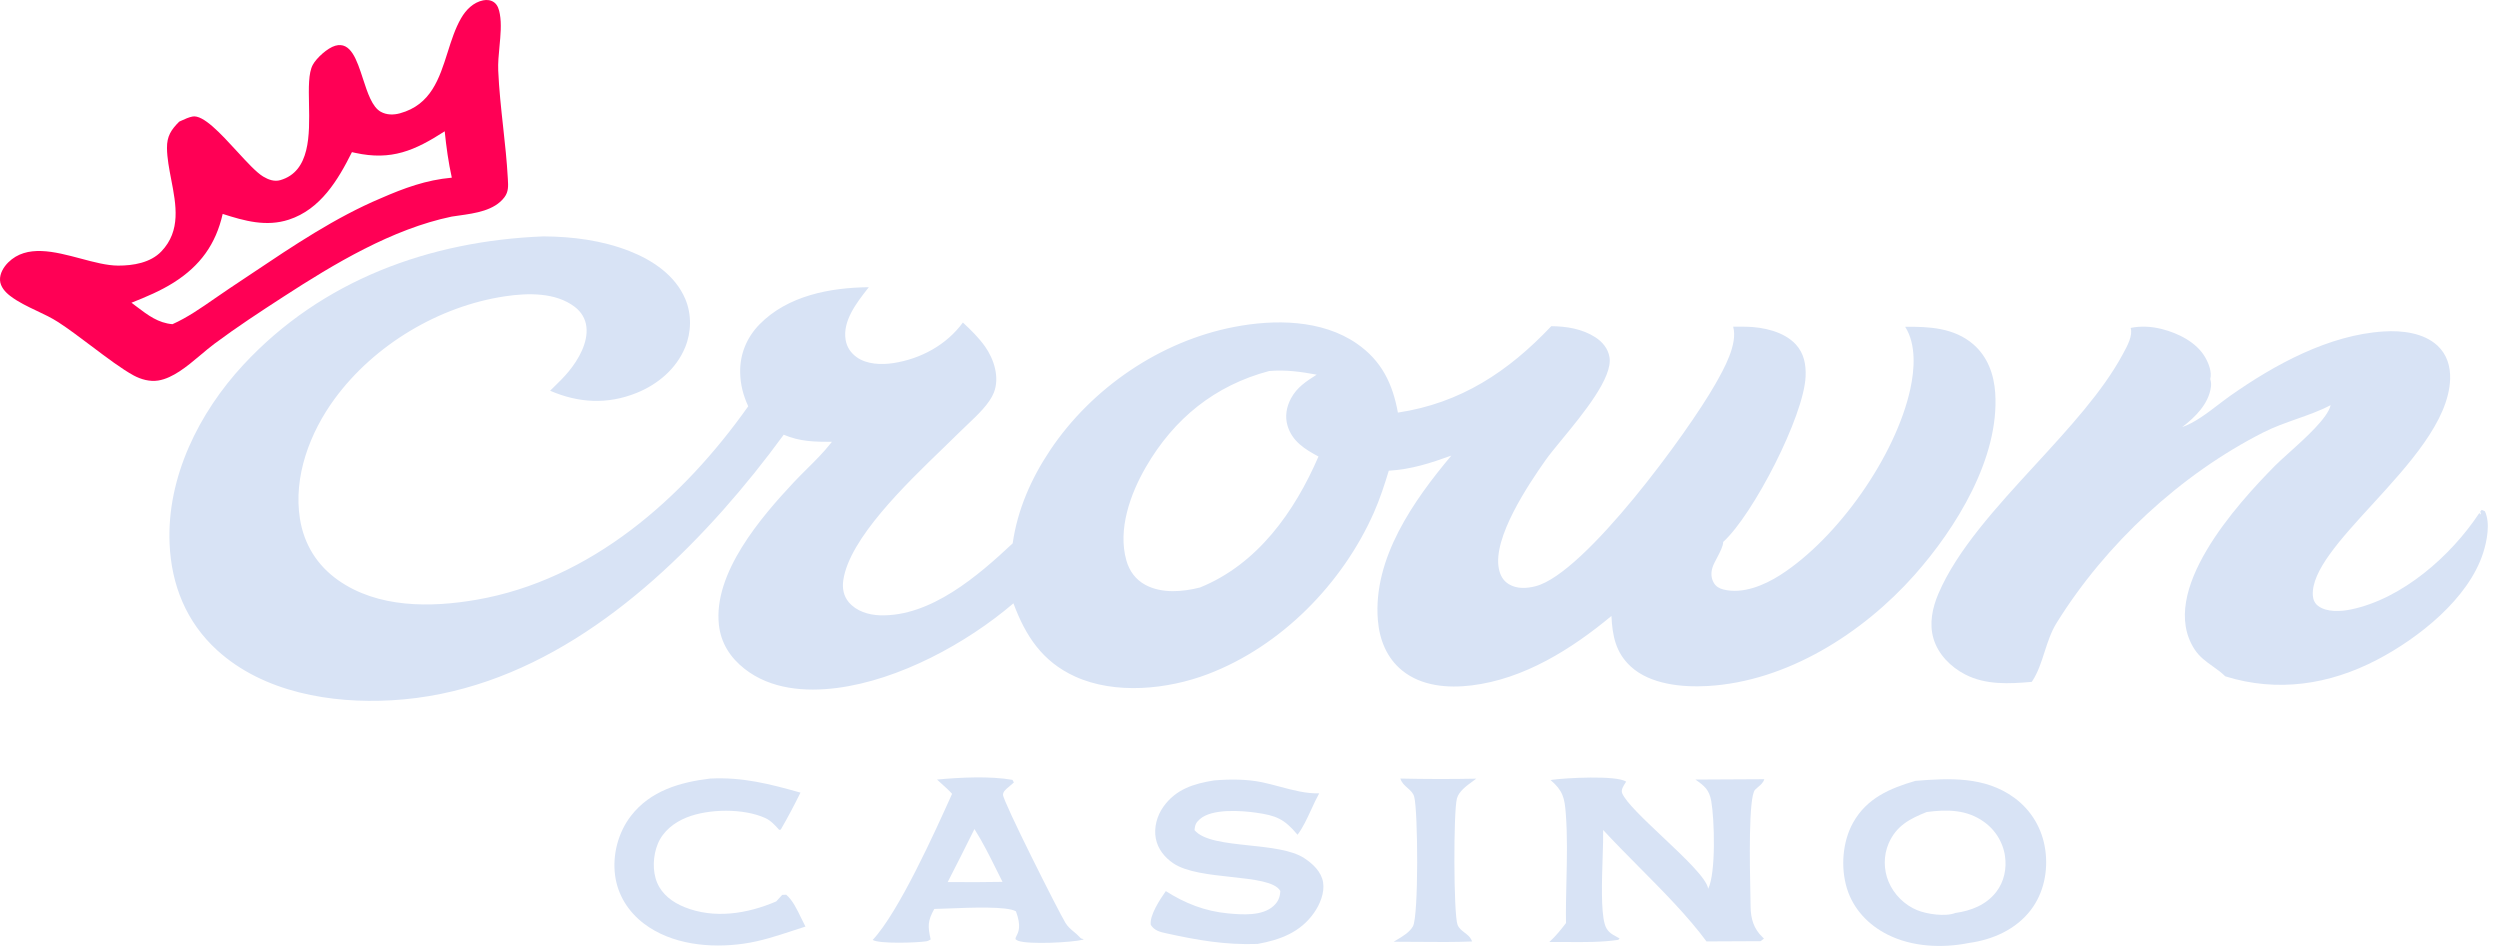
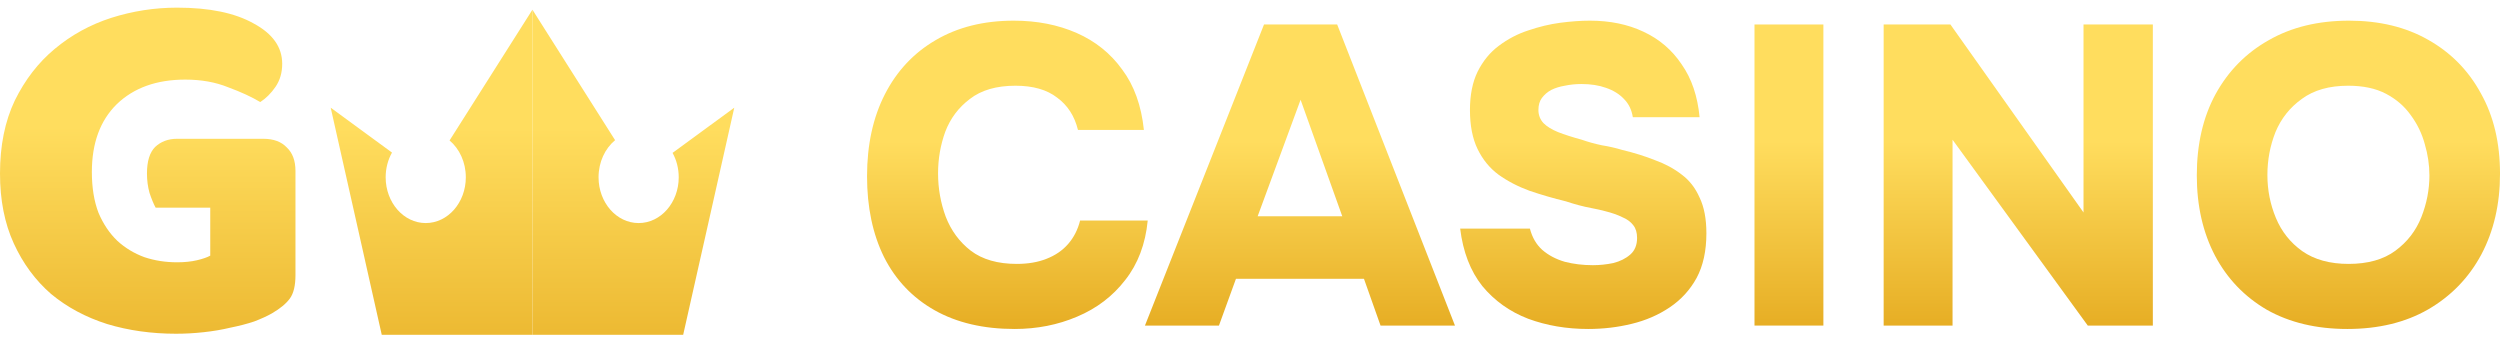
- <svg xmlns="http://www.w3.org/2000/svg" width="148" height="56" viewBox="0 0 148 56" fill="none">
-   <path fill-rule="evenodd" clip-rule="evenodd" d="M59.939 46.168C58.598 45.931 56.831 46.023 55.471 46.15C55.556 46.229 55.643 46.307 55.731 46.386L55.731 46.387L55.731 46.387C55.95 46.583 56.171 46.782 56.363 46.994C55.372 49.2 53.208 53.997 51.664 55.642C52.031 55.887 54.279 55.812 54.832 55.726C54.928 55.711 54.995 55.673 55.076 55.627L55.095 55.615C54.919 54.835 54.916 54.513 55.31 53.809C55.499 53.807 55.79 53.795 56.139 53.782C57.471 53.728 59.643 53.642 60.145 53.953C60.471 54.828 60.292 55.176 60.183 55.39C60.139 55.476 60.106 55.54 60.123 55.607C60.125 55.618 60.247 55.685 60.27 55.694C60.888 55.926 63.442 55.798 64.112 55.63L64.153 55.593C64.129 55.588 64.109 55.585 64.092 55.582C64.02 55.57 63.998 55.567 63.926 55.487C63.815 55.365 63.697 55.266 63.58 55.168C63.396 55.015 63.215 54.864 63.074 54.633C62.654 53.943 59.372 47.428 59.378 47.05C59.38 46.863 59.55 46.723 59.7 46.599L59.7 46.599C59.731 46.573 59.761 46.548 59.788 46.524C59.865 46.456 59.943 46.389 60.021 46.323L59.939 46.168ZM59.016 51.54C58.601 50.706 58.181 49.859 57.687 49.08C57.167 50.13 56.639 51.176 56.104 52.218L57.857 52.222L59.349 52.206C59.237 51.986 59.127 51.764 59.016 51.54Z" fill="#D8E3F5" />
-   <path d="M47.389 46.923C45.566 46.41 43.959 45.993 42.041 46.091C40.256 46.305 38.501 46.812 37.352 48.301C36.595 49.283 36.25 50.6 36.414 51.829C36.569 52.983 37.195 53.974 38.117 54.676C39.755 55.922 42.044 56.15 44.033 55.864C45.038 55.72 45.967 55.414 46.912 55.103L46.912 55.103C47.167 55.019 47.424 54.934 47.684 54.853C47.6 54.698 47.517 54.526 47.43 54.347C47.186 53.839 46.919 53.284 46.543 52.967L46.305 52.978L45.953 53.364C44.243 54.097 42.283 54.417 40.506 53.695C39.817 53.414 39.2 52.959 38.903 52.257C38.608 51.56 38.658 50.638 38.945 49.947C39.256 49.2 39.917 48.687 40.652 48.393C41.959 47.871 44.021 47.844 45.311 48.431C45.626 48.574 45.903 48.868 46.124 49.126L46.221 49.112C46.638 48.394 47.02 47.667 47.389 46.923Z" fill="#D8E3F5" />
-   <path d="M87.393 46.097C85.896 46.127 84.399 46.124 82.902 46.09C82.975 46.338 83.15 46.492 83.323 46.644C83.493 46.794 83.661 46.941 83.722 47.172C83.946 48.008 83.989 54.224 83.646 54.839C83.451 55.188 83.027 55.44 82.669 55.653C82.612 55.687 82.557 55.719 82.505 55.751C82.992 55.751 83.481 55.755 83.971 55.759H83.971C85.032 55.769 86.097 55.778 87.15 55.735C87.147 55.729 87.144 55.722 87.142 55.716L87.133 55.696C87.121 55.669 87.109 55.642 87.096 55.616C87.01 55.445 86.859 55.33 86.707 55.214C86.537 55.084 86.365 54.954 86.286 54.744C86.049 54.121 86.039 48.043 86.251 47.266C86.364 46.851 86.814 46.523 87.188 46.25C87.26 46.197 87.329 46.146 87.393 46.097Z" fill="#D8E3F5" />
-   <path d="M74.716 46.31C73.799 46.121 72.804 46.123 71.871 46.201C70.67 46.394 69.612 46.719 68.873 47.758C68.496 48.288 68.302 48.986 68.422 49.631C68.54 50.257 68.942 50.758 69.462 51.109C70.229 51.628 71.605 51.777 72.886 51.916C74.239 52.063 75.486 52.199 75.795 52.745C75.777 53.111 75.675 53.372 75.397 53.629C74.731 54.245 73.528 54.15 72.693 54.072C71.341 53.946 70.152 53.479 69.016 52.753C68.697 53.209 68.04 54.185 68.126 54.753C68.343 55.093 68.669 55.171 69.041 55.252C70.892 55.659 72.545 55.949 74.449 55.881C75.782 55.639 76.979 55.198 77.792 54.036C78.138 53.542 78.425 52.856 78.328 52.242C78.229 51.608 77.716 51.13 77.202 50.796C76.46 50.316 75.189 50.18 73.951 50.049C72.565 49.901 71.222 49.758 70.715 49.141C70.745 48.846 70.786 48.713 71.022 48.501C71.743 47.855 73.483 47.987 74.353 48.11C75.556 48.279 76.03 48.481 76.814 49.417C77.13 49.003 77.383 48.453 77.631 47.914C77.783 47.583 77.934 47.255 78.097 46.965C77.329 46.99 76.528 46.776 75.748 46.566C75.398 46.473 75.053 46.38 74.716 46.31Z" fill="#D8E3F5" />
-   <path d="M91.794 46.179L91.826 46.175C91.846 46.171 91.867 46.168 91.888 46.164C92.628 46.055 95.727 45.883 96.268 46.276C96.253 46.3 96.236 46.327 96.217 46.355C96.106 46.527 95.952 46.764 96.031 46.956C96.254 47.495 97.323 48.503 98.424 49.542C99.714 50.758 101.048 52.017 101.123 52.616C101.592 51.687 101.496 48.491 101.306 47.424C101.184 46.746 100.907 46.532 100.369 46.15L104.446 46.129C104.388 46.329 104.239 46.456 104.084 46.587C104.022 46.639 103.96 46.692 103.903 46.75C103.501 47.157 103.587 51.263 103.624 53.026C103.63 53.31 103.634 53.533 103.635 53.67C103.642 54.384 103.819 54.98 104.339 55.479L104.426 55.562L104.233 55.717L101.024 55.732C99.938 54.257 98.462 52.77 97.029 51.326C96.291 50.581 95.564 49.848 94.907 49.135C94.915 49.552 94.896 50.123 94.876 50.749C94.83 52.177 94.775 53.887 94.995 54.685C95.116 55.132 95.372 55.284 95.757 55.489L95.879 55.553L95.803 55.639C94.817 55.785 93.777 55.776 92.758 55.767C92.409 55.764 92.062 55.762 91.721 55.765C92.097 55.423 92.398 55.048 92.707 54.645C92.694 53.819 92.714 52.984 92.733 52.148C92.764 50.815 92.795 49.478 92.695 48.167C92.624 47.224 92.523 46.807 91.794 46.179Z" fill="#D8E3F5" />
-   <path fill-rule="evenodd" clip-rule="evenodd" d="M113.392 46.227C115.42 46.064 117.497 45.958 119.237 47.22C120.261 47.964 120.908 49.069 121.082 50.319C121.255 51.56 120.993 52.86 120.228 53.867C119.35 55.02 117.977 55.628 116.571 55.822C114.984 56.143 113.195 56.062 111.734 55.323C110.607 54.753 109.718 53.821 109.341 52.602C108.959 51.365 109.069 49.84 109.702 48.703C110.509 47.253 111.878 46.669 113.392 46.227ZM114.06 48.072C115.26 47.91 116.441 47.92 117.458 48.659C117.499 48.688 117.539 48.718 117.579 48.75C117.618 48.781 117.657 48.813 117.695 48.846C117.733 48.879 117.77 48.913 117.806 48.948C117.842 48.983 117.877 49.019 117.912 49.056C117.946 49.093 117.98 49.13 118.012 49.168C118.044 49.207 118.076 49.246 118.106 49.286C118.137 49.326 118.166 49.367 118.195 49.408C118.223 49.449 118.251 49.491 118.278 49.534C118.305 49.577 118.33 49.62 118.354 49.664C118.378 49.709 118.401 49.753 118.423 49.798C118.445 49.844 118.466 49.889 118.485 49.935C118.506 49.982 118.525 50.029 118.542 50.076C118.559 50.123 118.575 50.17 118.591 50.218C118.605 50.266 118.619 50.315 118.632 50.363C118.644 50.412 118.656 50.461 118.667 50.51C118.677 50.559 118.686 50.609 118.693 50.659C118.808 51.411 118.646 52.199 118.175 52.805C117.582 53.57 116.687 53.918 115.757 54.048C115.173 54.279 114.078 54.12 113.498 53.883C112.746 53.578 112.117 52.945 111.804 52.199C111.504 51.482 111.5 50.636 111.811 49.922C112.265 48.885 113.058 48.469 114.06 48.072Z" fill="#D8E3F5" />
-   <path fill-rule="evenodd" clip-rule="evenodd" d="M32.172 13.994C33.898 14.005 35.638 14.228 37.252 14.859C38.629 15.398 39.976 16.294 40.57 17.703C40.952 18.61 40.933 19.654 40.561 20.561C40.04 21.832 38.945 22.754 37.689 23.26C35.961 23.957 34.252 23.86 32.566 23.131C32.622 23.076 32.679 23.02 32.736 22.965C33.062 22.648 33.392 22.326 33.678 21.976C34.248 21.28 34.822 20.282 34.715 19.348C34.66 18.865 34.41 18.461 34.029 18.169C32.894 17.299 31.242 17.34 29.898 17.541C25.987 18.124 22.157 20.415 19.814 23.606C18.345 25.607 17.355 28.219 17.758 30.723C18.001 32.225 18.768 33.463 20.011 34.342C22.361 36.004 25.487 35.978 28.212 35.505C34.983 34.331 40.441 29.498 44.295 24.052C43.999 23.404 43.834 22.782 43.818 22.066C43.793 20.979 44.202 19.982 44.962 19.204C46.631 17.5 49.144 17.025 51.433 17.003L51.376 17.076L51.344 17.116C50.699 17.946 49.876 19.005 50.061 20.119C50.132 20.547 50.357 20.882 50.704 21.137C51.305 21.578 52.187 21.604 52.893 21.494C54.514 21.243 56.031 20.42 57.003 19.094C57.472 19.526 57.938 19.985 58.309 20.506C58.844 21.258 59.193 22.346 58.834 23.249C58.574 23.904 57.872 24.568 57.28 25.128C57.13 25.27 56.988 25.404 56.861 25.531C56.567 25.825 56.223 26.156 55.848 26.518C53.611 28.676 50.276 31.891 49.922 34.354C49.855 34.825 49.935 35.281 50.25 35.654C50.697 36.184 51.425 36.406 52.095 36.426C55.099 36.52 57.91 34.077 59.951 32.166C60.235 30.171 61.051 28.322 62.165 26.656C64.634 22.963 68.686 20.2 73.056 19.356C75.441 18.895 78.248 18.909 80.318 20.337C81.795 21.355 82.444 22.717 82.756 24.426C86.475 23.864 89.287 22.004 91.835 19.311C92.739 19.317 93.671 19.468 94.444 19.966C94.865 20.237 95.195 20.634 95.281 21.14C95.487 22.343 93.728 24.483 92.466 26.018L92.466 26.018C92.07 26.499 91.723 26.921 91.501 27.236C90.495 28.663 88.347 31.848 88.736 33.684C88.816 34.064 88.983 34.376 89.322 34.583C89.801 34.875 90.391 34.838 90.914 34.702C93.836 33.941 99.947 25.561 101.544 22.745C102.056 21.843 102.888 20.377 102.604 19.338C102.861 19.335 103.117 19.336 103.373 19.341C104.375 19.363 105.604 19.621 106.314 20.392C106.798 20.918 106.921 21.584 106.892 22.28C106.796 24.632 103.782 30.478 102.011 32.084C102.017 32.319 101.829 32.674 101.653 33.01C101.538 33.227 101.428 33.436 101.378 33.598C101.283 33.909 101.292 34.218 101.456 34.502C101.583 34.724 101.786 34.839 102.033 34.9C103.171 35.183 104.441 34.648 105.381 34.048C108.794 31.87 112.228 26.994 113.092 23.024C113.342 21.871 113.45 20.389 112.787 19.348C114.202 19.328 115.681 19.407 116.809 20.374C117.665 21.108 118.044 22.162 118.117 23.264C118.372 27.119 115.792 31.275 113.337 34.041C110.281 37.483 105.791 40.346 101.094 40.612C99.59 40.698 97.694 40.519 96.543 39.459C95.642 38.629 95.454 37.632 95.397 36.466C93.034 38.428 90.223 40.199 87.112 40.577C85.708 40.748 84.154 40.621 83.014 39.699C82.093 38.953 81.665 37.871 81.57 36.712C81.269 33.051 83.691 29.628 85.919 26.971C84.671 27.421 83.548 27.788 82.216 27.866C81.959 28.711 81.688 29.543 81.331 30.351C79.471 34.553 75.843 38.257 71.511 39.906C69.119 40.817 66.018 41.134 63.64 40.048C61.7 39.163 60.713 37.643 59.995 35.717C57.211 38.096 53.227 40.252 49.551 40.727C47.669 40.97 45.624 40.809 44.081 39.597C43.233 38.932 42.679 38.074 42.559 36.992C42.22 33.921 45.042 30.632 46.993 28.55C47.247 28.279 47.513 28.015 47.779 27.75C48.266 27.267 48.754 26.783 49.174 26.25L49.248 26.156C48.222 26.156 47.359 26.146 46.396 25.735C45.271 27.279 44.075 28.766 42.808 30.196C37.701 35.939 31.117 41.012 23.171 41.458C19.597 41.659 15.606 40.989 12.869 38.507C11.026 36.835 10.142 34.622 10.039 32.175C9.873 28.247 11.781 24.431 14.401 21.603C19.061 16.575 25.445 14.259 32.172 13.994ZM75.13 21.965C76.107 21.88 76.992 22.003 77.948 22.18L77.94 22.185C77.324 22.579 76.785 22.923 76.429 23.581C76.159 24.081 76.056 24.658 76.224 25.21C76.506 26.135 77.248 26.595 78.054 27.025C76.64 30.298 74.443 33.403 71.038 34.78C70.007 35.041 68.78 35.147 67.809 34.626C67.229 34.315 66.857 33.804 66.68 33.175C66.162 31.338 66.913 29.243 67.837 27.648C69.503 24.774 71.919 22.82 75.13 21.965Z" fill="#D8E3F5" />
-   <path d="M127.976 19.478C127.374 19.326 126.747 19.287 126.135 19.413C126.271 19.867 125.939 20.473 125.708 20.897C125.688 20.934 125.669 20.969 125.651 21.002C124.483 23.169 122.498 25.33 120.5 27.506C118.19 30.02 115.862 32.555 114.755 35.143C114.398 35.977 114.2 36.91 114.462 37.802C114.735 38.736 115.485 39.487 116.336 39.927C117.558 40.559 118.949 40.483 120.278 40.367C120.293 40.344 120.31 40.322 120.325 40.299C120.65 39.798 120.843 39.202 121.037 38.599C121.229 38.006 121.423 37.405 121.748 36.882C124.657 32.196 129.093 28.078 134.004 25.591C134.626 25.276 135.293 25.041 135.956 24.806C136.651 24.561 137.341 24.317 137.974 23.984C137.812 24.733 136.476 25.935 135.489 26.822C135.161 27.117 134.871 27.377 134.677 27.575C132.455 29.825 127.7 35.033 129.921 38.446C130.208 38.886 130.603 39.167 130.998 39.448C131.254 39.631 131.51 39.813 131.737 40.039C134.817 41 137.888 40.539 140.728 39.056C143.179 37.776 146.136 35.445 147.005 32.724C147.23 32.017 147.437 30.967 147.106 30.267L146.918 30.183L146.833 30.284L146.879 30.462L146.772 30.377C145.105 32.902 142.217 35.454 139.17 36.081C138.579 36.203 137.74 36.256 137.229 35.868C137.028 35.715 136.933 35.489 136.919 35.245C136.835 33.802 138.54 31.939 140.41 29.896C142.58 27.527 144.971 24.915 145.048 22.435C145.07 21.687 144.855 20.973 144.295 20.457C143.467 19.696 142.192 19.556 141.12 19.622C137.868 19.823 134.653 21.588 132.044 23.421C131.811 23.584 131.572 23.767 131.327 23.954C130.648 24.473 129.926 25.025 129.182 25.286C129.951 24.702 130.753 23.917 130.887 22.906C130.911 22.728 130.893 22.61 130.847 22.439C130.955 22.019 130.756 21.518 130.547 21.153C130.03 20.256 128.945 19.722 127.976 19.478Z" fill="#D8E3F5" />
-   <path fill-rule="evenodd" clip-rule="evenodd" d="M10.734 7.145C10.691 7.165 10.648 7.185 10.606 7.204C10.13 7.684 9.878 8.063 9.885 8.764C9.892 9.363 10.014 9.995 10.137 10.633C10.426 12.128 10.721 13.658 9.555 14.881C8.91 15.558 7.886 15.726 6.993 15.724C6.332 15.722 5.569 15.519 4.784 15.309C3.224 14.894 1.58 14.455 0.488 15.535C0.214 15.806 -0.021 16.198 0.001 16.592C0.023 16.975 0.308 17.292 0.597 17.514C1.068 17.877 1.622 18.139 2.176 18.401C2.615 18.608 3.054 18.816 3.451 19.073C4.024 19.444 4.708 19.958 5.395 20.475C6.313 21.167 7.238 21.863 7.915 22.228C8.352 22.463 8.866 22.605 9.363 22.528C9.811 22.458 10.244 22.233 10.62 21.989C11.053 21.707 11.455 21.368 11.857 21.03C12.138 20.793 12.419 20.556 12.71 20.339C14.019 19.364 15.404 18.457 16.774 17.569C19.777 15.621 23.215 13.555 26.743 12.822C26.884 12.8 27.031 12.779 27.183 12.758C28.144 12.622 29.27 12.464 29.862 11.678C30.109 11.351 30.089 11.004 30.066 10.622C30.064 10.594 30.063 10.565 30.061 10.536C30.006 9.526 29.896 8.521 29.786 7.516C29.665 6.408 29.544 5.299 29.495 4.182C29.476 3.733 29.522 3.245 29.569 2.757C29.633 2.087 29.697 1.415 29.591 0.833C29.545 0.575 29.471 0.298 29.248 0.136C29.061 0.001 28.828 -0.025 28.604 0.02C28.023 0.137 27.585 0.58 27.299 1.075C26.948 1.681 26.724 2.388 26.5 3.096C26.008 4.648 25.516 6.203 23.681 6.707C23.303 6.81 22.898 6.813 22.546 6.62C22.033 6.34 21.759 5.498 21.487 4.663C21.124 3.548 20.765 2.444 19.846 2.708C19.391 2.838 18.734 3.432 18.515 3.842C18.256 4.324 18.274 5.197 18.293 6.165C18.329 7.987 18.372 10.145 16.599 10.663C16.24 10.768 15.887 10.636 15.58 10.452C15.18 10.211 14.622 9.603 14.028 8.956C13.074 7.916 12.027 6.775 11.395 6.899C11.174 6.942 10.946 7.047 10.734 7.145ZM17.101 13.003C15.762 13.441 14.473 13.079 13.183 12.664C12.776 14.458 11.851 15.734 10.293 16.721C9.511 17.217 8.64 17.582 7.781 17.922C7.892 18.003 8.001 18.086 8.11 18.169C8.751 18.655 9.368 19.123 10.21 19.192C11.079 18.807 11.915 18.226 12.726 17.662C13.012 17.464 13.294 17.267 13.574 17.082C14.024 16.785 14.476 16.482 14.93 16.177C17.362 14.547 19.873 12.863 22.536 11.741C23.925 11.134 25.223 10.655 26.747 10.518C26.545 9.604 26.422 8.704 26.327 7.773C24.555 8.914 23.176 9.522 21.023 9.049C20.96 9.036 20.898 9.021 20.835 9.006C20.008 10.664 18.971 12.392 17.101 13.003Z" fill="#FF0055" />
+ <svg xmlns="http://www.w3.org/2000/svg" width="219" height="30" viewBox="0 0 219 30" fill="none">
+   <path d="M46.641 0.851V29.33H33.442L31.99 22.872V22.865L28.969 9.434L34.339 13.366C33.988 13.99 33.784 14.734 33.784 15.529C33.784 17.744 35.356 19.54 37.294 19.54C39.234 19.54 40.806 17.744 40.806 15.529C40.806 14.206 40.245 13.03 39.382 12.303L46.641 0.851Z" fill="url(#paint0_linear_639_15294)" />
+   <path d="M64.322 9.434L61.742 20.911L61.301 22.865L60.86 24.823L59.846 29.33H46.641V0.85L53.882 12.279C53.003 13.009 52.433 14.192 52.433 15.529C52.433 17.744 54.005 19.54 55.946 19.54C57.884 19.54 59.456 17.744 59.456 15.529C59.456 14.744 59.258 14.01 58.916 13.393L64.322 9.434Z" fill="url(#paint1_linear_639_15294)" />
+   <path d="M25.883 24.094C25.883 25.018 25.719 25.703 25.391 26.151C25.064 26.598 24.542 27.03 23.827 27.447C23.41 27.685 22.888 27.924 22.262 28.162C21.636 28.371 20.951 28.549 20.206 28.698C19.461 28.877 18.671 29.012 17.837 29.101C17.032 29.19 16.227 29.235 15.423 29.235C13.277 29.235 11.265 28.952 9.388 28.386C7.51 27.79 5.871 26.91 4.47 25.748C3.099 24.556 2.012 23.081 1.207 21.323C0.402 19.564 0 17.523 0 15.198C0 12.754 0.432 10.624 1.296 8.806C2.19 6.988 3.353 5.483 4.783 4.291C6.244 3.069 7.898 2.16 9.745 1.564C11.623 0.968 13.545 0.67 15.512 0.67C18.343 0.67 20.578 1.132 22.218 2.055C23.886 2.95 24.721 4.127 24.721 5.587C24.721 6.362 24.527 7.032 24.14 7.599C23.752 8.165 23.305 8.612 22.799 8.94C22.053 8.493 21.115 8.061 19.982 7.643C18.88 7.196 17.628 6.973 16.227 6.973C13.724 6.973 11.727 7.688 10.237 9.119C8.777 10.549 8.047 12.531 8.047 15.064C8.047 16.435 8.24 17.627 8.628 18.64C9.045 19.624 9.596 20.443 10.282 21.099C10.967 21.725 11.757 22.202 12.651 22.529C13.545 22.828 14.499 22.977 15.512 22.977C16.168 22.977 16.749 22.917 17.255 22.798C17.762 22.678 18.149 22.544 18.418 22.395V18.193H13.634C13.456 17.866 13.277 17.433 13.098 16.897C12.949 16.36 12.874 15.794 12.874 15.198C12.874 14.125 13.113 13.351 13.59 12.874C14.096 12.397 14.737 12.158 15.512 12.158H23.067C23.961 12.158 24.646 12.412 25.123 12.918C25.63 13.395 25.883 14.081 25.883 14.975V24.094Z" fill="url(#paint2_linear_639_15294)" />
+   <path d="M88.88 28.818C86.148 28.818 83.813 28.271 81.876 27.179C79.939 26.086 78.462 24.534 77.443 22.522C76.45 20.511 75.953 18.151 75.953 15.444C75.953 12.688 76.475 10.291 77.518 8.254C78.561 6.218 80.038 4.641 81.951 3.523C83.888 2.381 86.173 1.81 88.805 1.81C90.842 1.81 92.68 2.17 94.319 2.89C95.958 3.61 97.286 4.678 98.305 6.094C99.348 7.485 99.981 9.248 100.205 11.384H94.43C94.132 10.167 93.524 9.223 92.605 8.552C91.711 7.857 90.494 7.509 88.954 7.509C87.29 7.509 85.962 7.894 84.968 8.664C83.975 9.409 83.255 10.365 82.808 11.533C82.385 12.7 82.174 13.917 82.174 15.183C82.174 16.5 82.398 17.766 82.845 18.983C83.317 20.2 84.049 21.194 85.043 21.963C86.061 22.733 87.402 23.118 89.066 23.118C90.059 23.118 90.929 22.969 91.674 22.671C92.444 22.373 93.077 21.939 93.574 21.367C94.07 20.796 94.418 20.113 94.617 19.318H100.54C100.341 21.38 99.683 23.118 98.566 24.534C97.473 25.949 96.07 27.017 94.356 27.738C92.667 28.458 90.842 28.818 88.88 28.818Z" fill="url(#paint3_linear_639_15294)" />
+   <path d="M100.298 28.52L110.728 2.145H117.136L127.455 28.52H120.936L119.483 24.422H108.27L106.78 28.52H100.298ZM110.17 18.946H117.583L113.932 8.739L110.17 18.946Z" fill="url(#paint4_linear_639_15294)" />
+   <path d="M139.124 28.818C137.236 28.818 135.486 28.52 133.871 27.924C132.257 27.303 130.916 26.347 129.848 25.055C128.805 23.739 128.159 22.063 127.911 20.026H134.02C134.219 20.796 134.579 21.417 135.101 21.889C135.647 22.361 136.305 22.708 137.075 22.932C137.845 23.131 138.664 23.23 139.534 23.23C140.13 23.23 140.726 23.168 141.322 23.044C141.918 22.895 142.415 22.646 142.812 22.299C143.209 21.951 143.408 21.467 143.408 20.846C143.408 20.374 143.296 20.001 143.073 19.728C142.849 19.43 142.526 19.194 142.104 19.02C141.707 18.822 141.21 18.648 140.614 18.499C140.241 18.399 139.857 18.313 139.459 18.238C139.062 18.164 138.677 18.077 138.304 17.977C137.932 17.878 137.559 17.766 137.187 17.642C136.069 17.369 135.001 17.058 133.983 16.711C132.965 16.338 132.058 15.866 131.264 15.295C130.494 14.724 129.885 13.979 129.438 13.06C128.991 12.141 128.768 10.999 128.768 9.633C128.768 8.316 128.991 7.199 129.438 6.28C129.91 5.336 130.531 4.579 131.301 4.008C132.096 3.412 132.952 2.965 133.871 2.667C134.815 2.344 135.746 2.12 136.665 1.996C137.609 1.872 138.478 1.81 139.273 1.81C141.036 1.81 142.601 2.133 143.967 2.778C145.358 3.424 146.475 4.38 147.319 5.647C148.189 6.888 148.71 8.428 148.884 10.266H143.035C142.936 9.62 142.675 9.086 142.253 8.664C141.856 8.242 141.334 7.919 140.689 7.696C140.068 7.472 139.347 7.36 138.528 7.36C138.031 7.36 137.547 7.41 137.075 7.509C136.628 7.584 136.231 7.708 135.883 7.882C135.56 8.056 135.287 8.292 135.063 8.59C134.865 8.863 134.765 9.211 134.765 9.633C134.765 10.08 134.914 10.465 135.212 10.788C135.51 11.086 135.933 11.346 136.479 11.57C137.05 11.793 137.746 12.017 138.565 12.24C139.136 12.439 139.72 12.601 140.316 12.725C140.937 12.824 141.533 12.961 142.104 13.134C143.147 13.383 144.103 13.681 144.973 14.029C145.867 14.351 146.649 14.774 147.319 15.295C147.99 15.792 148.512 16.462 148.884 17.307C149.281 18.126 149.48 19.169 149.48 20.436C149.48 21.976 149.195 23.28 148.623 24.348C148.052 25.391 147.27 26.247 146.276 26.918C145.283 27.588 144.165 28.073 142.924 28.371C141.707 28.669 140.44 28.818 139.124 28.818Z" fill="url(#paint5_linear_639_15294)" />
+   <path d="M153.694 28.52V2.145H159.729V28.52H153.694Z" fill="url(#paint6_linear_639_15294)" />
+   <path d="M165.008 28.52V2.145H170.856L182.516 18.611V2.145H188.589V28.52H182.889L171.043 12.24V28.52H165.008Z" fill="url(#paint7_linear_639_15294)" />
+   <path d="M205.628 28.818C202.921 28.818 200.574 28.259 198.587 27.142C196.625 25.999 195.11 24.422 194.042 22.41C192.974 20.374 192.44 18.027 192.44 15.37C192.44 12.638 192.987 10.266 194.079 8.254C195.197 6.218 196.749 4.641 198.736 3.523C200.723 2.381 203.07 1.81 205.777 1.81C208.434 1.81 210.744 2.368 212.706 3.486C214.692 4.604 216.232 6.168 217.325 8.18C218.443 10.167 219.001 12.514 219.001 15.221C219.001 17.878 218.455 20.237 217.362 22.299C216.269 24.335 214.717 25.937 212.706 27.104C210.719 28.247 208.36 28.818 205.628 28.818ZM205.739 23.118C207.428 23.118 208.794 22.733 209.837 21.963C210.88 21.194 211.638 20.212 212.11 19.02C212.581 17.828 212.817 16.611 212.817 15.37C212.817 14.451 212.681 13.532 212.408 12.613C212.159 11.694 211.749 10.85 211.178 10.08C210.632 9.31 209.912 8.689 209.018 8.217C208.124 7.745 207.018 7.509 205.702 7.509C204.038 7.509 202.685 7.894 201.642 8.664C200.599 9.409 199.829 10.378 199.332 11.57C198.86 12.762 198.624 14.016 198.624 15.332C198.624 16.649 198.873 17.903 199.369 19.095C199.866 20.287 200.636 21.256 201.679 22.001C202.747 22.746 204.1 23.118 205.739 23.118Z" fill="url(#paint8_linear_639_15294)" />
+   <defs>
+     <linearGradient id="paint0_linear_639_15294" x1="51.135" y1="-18.738" x2="51.135" y2="51.831" gradientUnits="userSpaceOnUse">
+       <stop offset="0.425" stop-color="#FFDD5E" />
+       <stop offset="0.98" stop-color="#D79000" />
+     </linearGradient>
+     <linearGradient id="paint1_linear_639_15294" x1="68.818" y1="-18.738" x2="68.818" y2="51.83" gradientUnits="userSpaceOnUse">
+       <stop offset="0.425" stop-color="#FFDD5E" />
+       <stop offset="0.98" stop-color="#D79000" />
+     </linearGradient>
+     <linearGradient id="paint2_linear_639_15294" x1="32.465" y1="-18.977" x2="32.465" y2="51.803" gradientUnits="userSpaceOnUse">
+       <stop offset="0.425" stop-color="#FFDD5E" />
+       <stop offset="0.98" stop-color="#D79000" />
+     </linearGradient>
+     <linearGradient id="paint3_linear_639_15294" x1="147.484" y1="-7.802" x2="147.484" y2="39.696" gradientUnits="userSpaceOnUse">
+       <stop offset="0.425" stop-color="#FFDD5E" />
+       <stop offset="0.98" stop-color="#D79000" />
+     </linearGradient>
+     <linearGradient id="paint4_linear_639_15294" x1="147.484" y1="-7.802" x2="147.484" y2="39.696" gradientUnits="userSpaceOnUse">
+       <stop offset="0.425" stop-color="#FFDD5E" />
+       <stop offset="0.98" stop-color="#D79000" />
+     </linearGradient>
+     <linearGradient id="paint5_linear_639_15294" x1="147.484" y1="-7.802" x2="147.484" y2="39.696" gradientUnits="userSpaceOnUse">
+       <stop offset="0.425" stop-color="#FFDD5E" />
+       <stop offset="0.98" stop-color="#D79000" />
+     </linearGradient>
+     <linearGradient id="paint6_linear_639_15294" x1="147.484" y1="-7.802" x2="147.484" y2="39.696" gradientUnits="userSpaceOnUse">
+       <stop offset="0.425" stop-color="#FFDD5E" />
+       <stop offset="0.98" stop-color="#D79000" />
+     </linearGradient>
+     <linearGradient id="paint7_linear_639_15294" x1="147.484" y1="-7.802" x2="147.484" y2="39.696" gradientUnits="userSpaceOnUse">
+       <stop offset="0.425" stop-color="#FFDD5E" />
+       <stop offset="0.98" stop-color="#D79000" />
+     </linearGradient>
+     <linearGradient id="paint8_linear_639_15294" x1="147.484" y1="-7.802" x2="147.484" y2="39.696" gradientUnits="userSpaceOnUse">
+       <stop offset="0.425" stop-color="#FFDD5E" />
+       <stop offset="0.98" stop-color="#D79000" />
+     </linearGradient>
+   </defs>
</svg>
